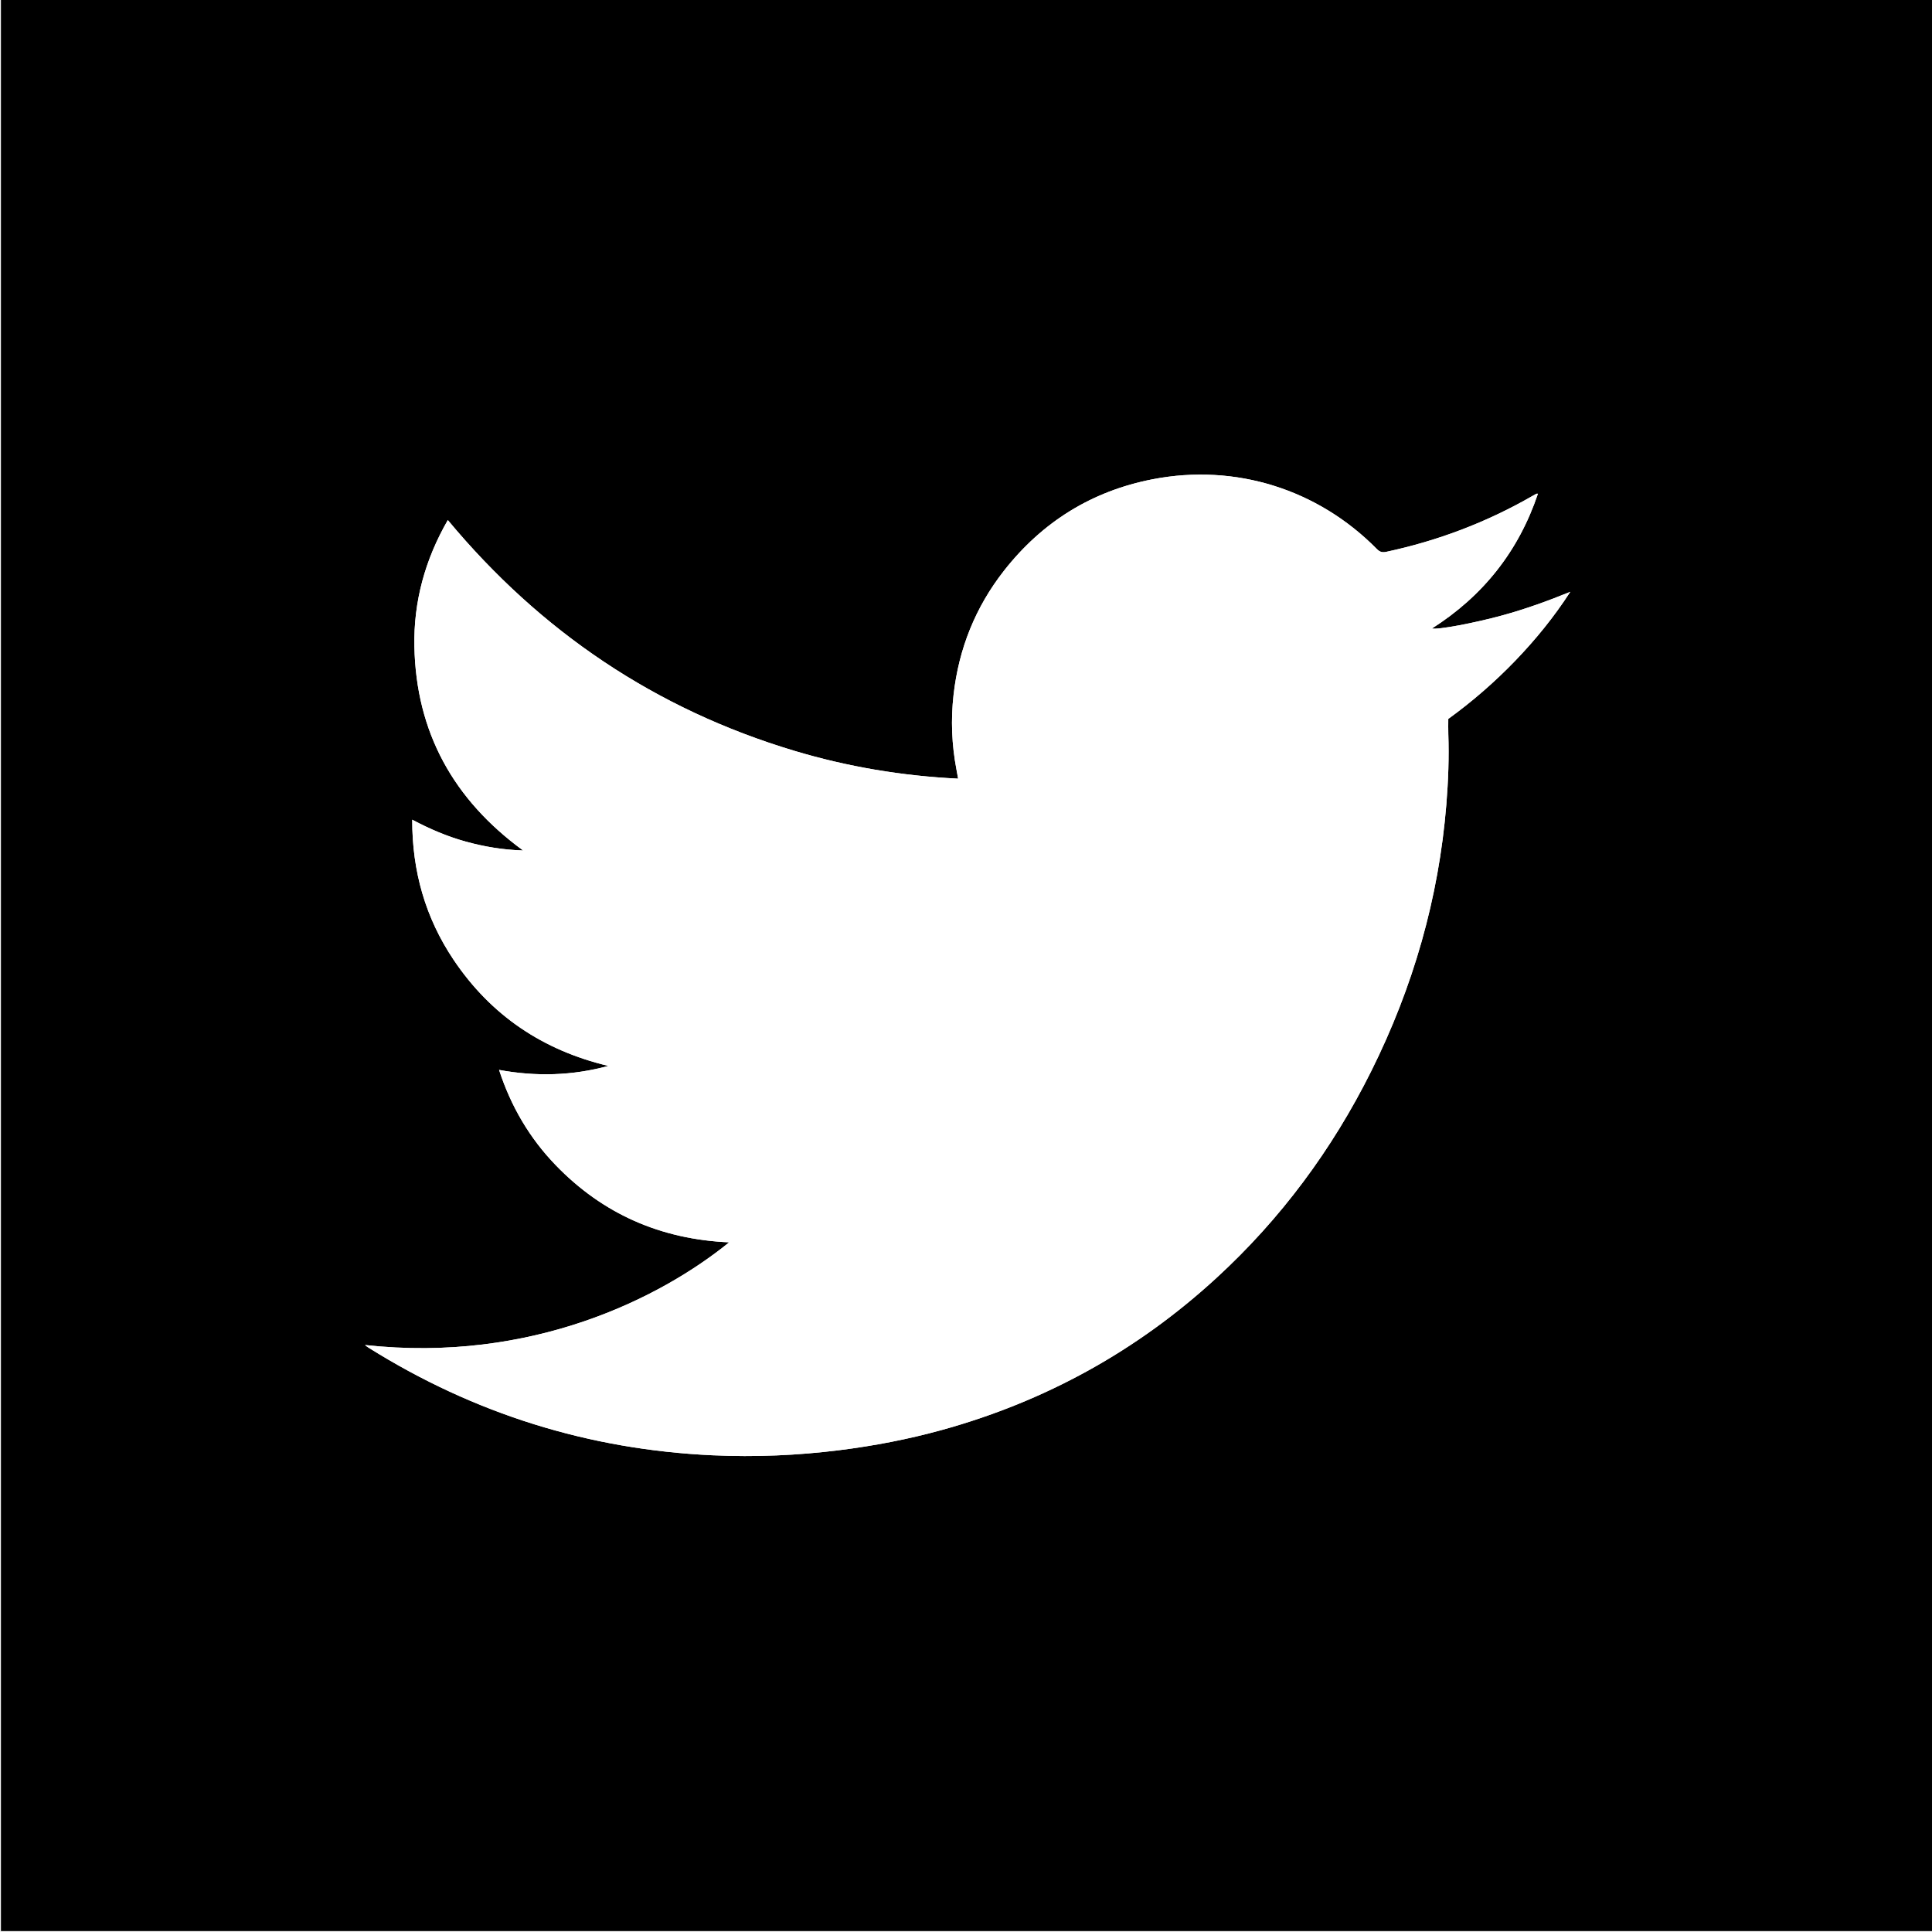
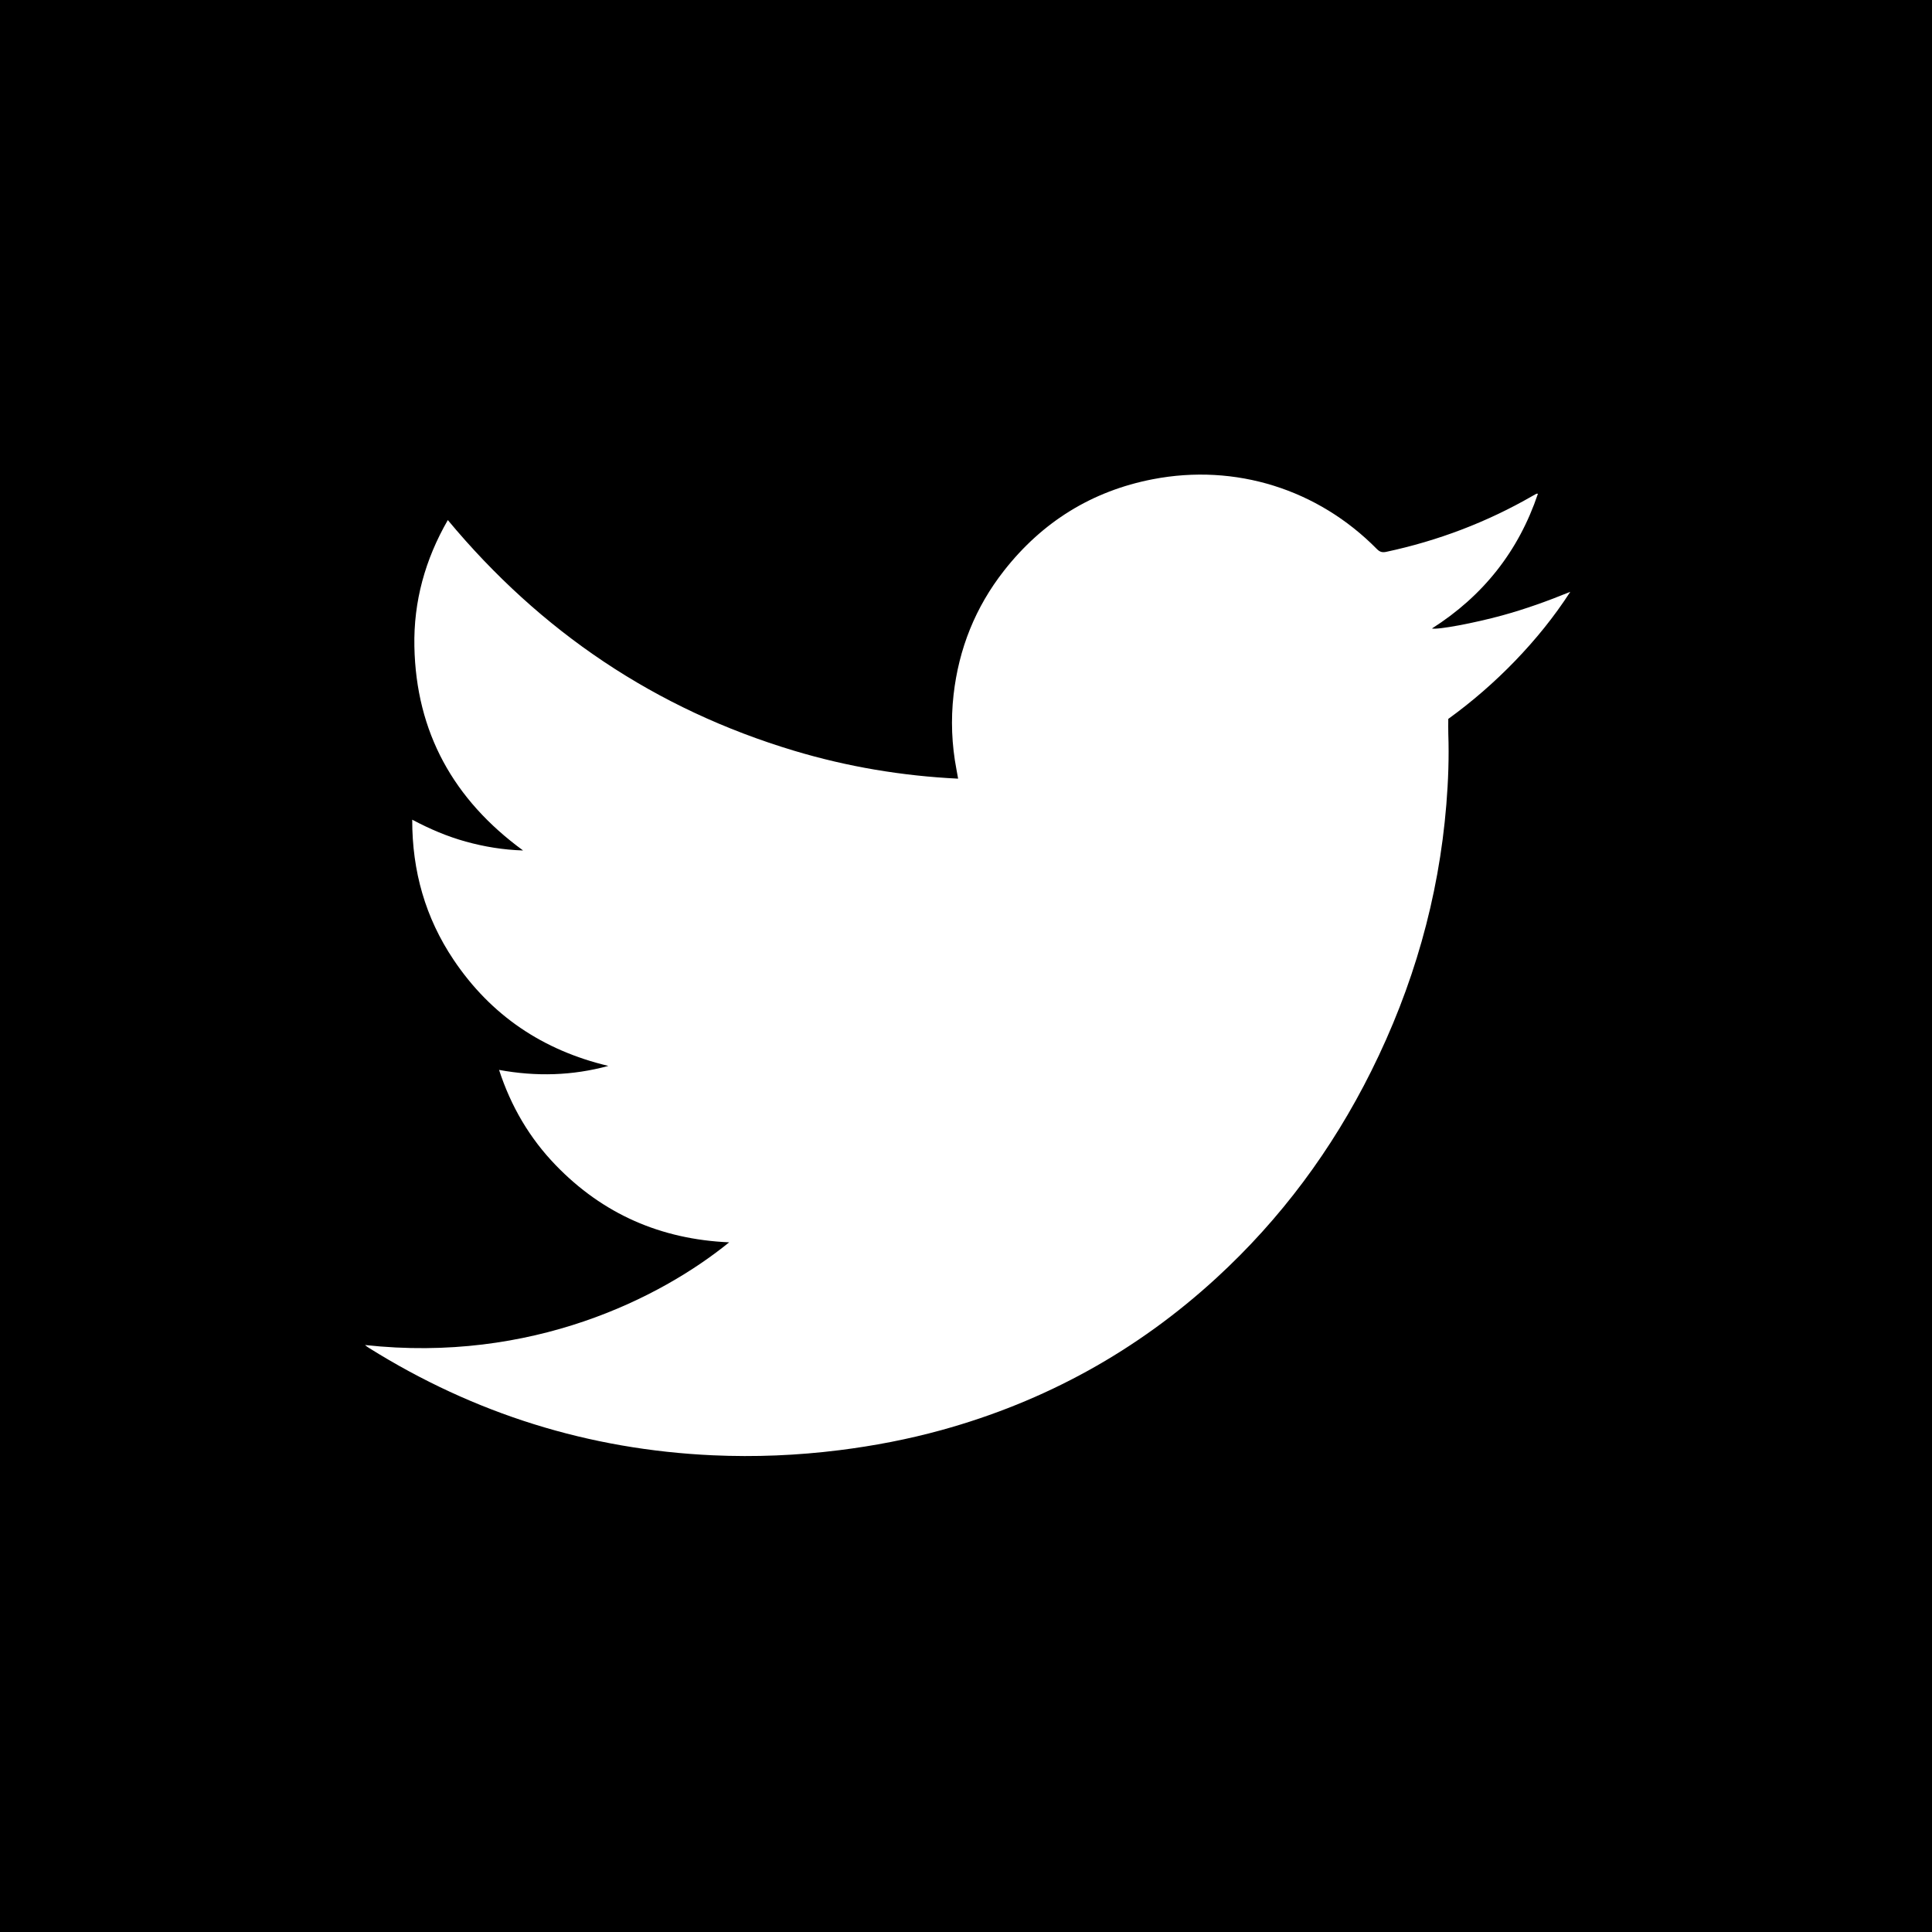
- <svg xmlns="http://www.w3.org/2000/svg" version="1.1" id="Layer_1" x="0px" y="0px" width="1042px" height="1042px" viewBox="0 0 1042 1042" enable-background="new 0 0 1042 1042" xml:space="preserve">
-   <g>
-     <path d="M0.509,1041.509c0-347.333,0-694.667,0-1042c347.333,0,694.667,0,1042,0c0,347.333,0,694.667,0,1042   C695.176,1041.509,347.842,1041.509,0.509,1041.509z M829.464,266.289c-0.529,0-0.714-0.055-0.836,0.009   c-0.674,0.357-1.335,0.738-1.996,1.119c-24.713,14.244-51.051,24.229-78.934,30.202c-2.108,0.452-3.481,0.14-5.079-1.483   c-31.836-32.315-76.322-46.274-120.842-37.677c-32.889,6.35-59.655,23.026-80.284,49.339   c-15.416,19.664-24.387,42.069-27.199,66.931c-1.526,13.5-0.996,26.902,1.552,40.237c0.297,1.552,0.562,3.11,0.901,4.994   c-30.261-1.479-59.667-6.419-88.413-15.046c-74.769-22.438-136.744-64.212-186.807-124.42   c-12.258,21.289-18.506,43.923-18.035,68.14c0.9,46.33,21.107,82.651,58.626,110.058c-10.802-0.34-20.952-2.034-30.942-4.798   c-9.96-2.756-19.41-6.796-28.851-11.803c-0.058,27.75,7.106,52.906,22.315,75.564c20.186,30.072,48.234,48.859,83.463,57.23   c-19.352,5.284-38.906,5.837-58.939,2.157c6.43,19.726,16.454,36.765,30.494,51.322c25.464,26.403,56.745,40.065,93.612,41.673   c-36.974,30.019-106.554,65.221-196.398,55.387c0.661,0.611,1.399,1.114,2.155,1.586c56.746,35.48,118.557,54.841,185.399,57.885   c22.811,1.039,45.589,0.089,68.278-2.756c18.606-2.333,36.968-5.845,55.042-10.83c55.997-15.445,105.477-42.724,148.271-82.01   c34.799-31.946,62.458-69.305,83.517-111.537c22.626-45.378,36.421-93.281,40.537-143.893c1.032-12.687,1.492-25.386,1.055-38.113   c-0.09-2.618-0.013-5.241-0.013-8.02c12.842-9.303,24.872-19.729,35.966-31.226c11.097-11.501,21.135-23.848,29.838-37.326   c-12.069,4.93-24.224,9.317-36.721,12.738c-15.019,4.112-34.715,7.829-37.888,7.041   C799.853,321.424,818.996,297.381,829.464,266.289z" />
-     <path fill="#FFFFFF" d="M829.464,266.289c-10.468,31.092-29.612,55.135-57.156,72.673c3.174,0.788,22.869-2.929,37.888-7.041   c12.497-3.421,24.653-7.808,36.721-12.738c-8.703,13.478-18.741,25.825-29.838,37.326c-11.094,11.498-23.124,21.923-35.966,31.226   c0,2.78-0.077,5.403,0.013,8.02c0.436,12.727-0.024,25.427-1.055,38.113c-4.115,50.613-17.91,98.515-40.537,143.893   c-21.058,42.233-48.717,79.591-83.517,111.537c-42.794,39.286-92.274,66.566-148.271,82.01   c-18.074,4.985-36.436,8.497-55.042,10.83c-22.689,2.845-45.467,3.794-68.278,2.756c-66.842-3.044-128.653-22.405-185.399-57.885   c-0.756-0.473-1.493-0.976-2.155-1.586c89.844,9.833,159.424-25.369,196.398-55.387c-36.867-1.608-68.148-15.27-93.612-41.673   c-14.04-14.557-24.064-31.596-30.494-51.322c20.033,3.68,39.587,3.127,58.939-2.157c-35.229-8.371-63.277-27.158-83.463-57.23   c-15.209-22.658-22.373-47.813-22.315-75.564c9.441,5.007,18.891,9.047,28.851,11.803c9.99,2.764,20.139,4.458,30.942,4.798   c-37.519-27.407-57.726-63.727-58.626-110.058c-0.47-24.217,5.778-46.852,18.035-68.14   c50.063,60.207,112.038,101.982,186.807,124.42c28.746,8.627,58.152,13.567,88.413,15.046c-0.339-1.883-0.604-3.442-0.901-4.994   c-2.548-13.334-3.079-26.737-1.552-40.237c2.811-24.863,11.782-47.267,27.199-66.931c20.629-26.313,47.395-42.989,80.284-49.339   c44.521-8.596,89.007,5.362,120.842,37.677c1.598,1.622,2.97,1.934,5.079,1.483c27.883-5.973,54.221-15.958,78.934-30.202   c0.661-0.381,1.322-0.762,1.996-1.119C828.75,266.234,828.935,266.289,829.464,266.289z" />
+ <svg xmlns="http://www.w3.org/2000/svg" version="1.1" x="0px" y="0px" width="1042px" height="1042px" viewBox="0 0 1042 1042" enable-background="new 0 0 1042 1042" xml:space="preserve">
+   <g id="Layer_2">
+     <rect width="1042" height="1042" />
+   </g>
+   <g id="Layer_1">
+     <g>
+       <path d="M0.509,1041.509c0-347.333,0-694.667,0-1042c347.333,0,694.667,0,1042,0c0,347.333,0,694.667,0,1042    C695.176,1041.509,347.842,1041.509,0.509,1041.509z M829.464,266.289c-0.529,0-0.714-0.055-0.836,0.009    c-0.674,0.357-1.335,0.738-1.996,1.119c-24.713,14.244-51.051,24.229-78.934,30.202c-2.108,0.452-3.481,0.14-5.079-1.483    c-31.836-32.315-76.322-46.274-120.842-37.677c-32.889,6.35-59.655,23.026-80.284,49.339    c-15.416,19.664-24.387,42.069-27.199,66.931c-1.526,13.5-0.996,26.902,1.552,40.237c0.297,1.552,0.562,3.11,0.901,4.994    c-30.261-1.479-59.667-6.419-88.413-15.046c-74.769-22.438-136.744-64.212-186.807-124.42    c-12.258,21.289-18.506,43.923-18.035,68.14c0.9,46.33,21.107,82.651,58.626,110.058c-10.802-0.34-20.952-2.034-30.942-4.798    c-9.96-2.756-19.41-6.796-28.851-11.803c-0.058,27.75,7.106,52.906,22.315,75.564c20.186,30.072,48.234,48.859,83.463,57.23    c-19.352,5.284-38.906,5.837-58.939,2.157c6.43,19.726,16.454,36.765,30.494,51.322c25.464,26.403,56.745,40.065,93.612,41.673    c-36.974,30.019-106.554,65.221-196.398,55.387c0.661,0.611,1.399,1.114,2.155,1.586c56.746,35.48,118.557,54.841,185.399,57.885    c22.811,1.039,45.589,0.089,68.278-2.756c18.606-2.333,36.968-5.845,55.042-10.83c55.997-15.445,105.477-42.724,148.271-82.01    c34.799-31.946,62.458-69.305,83.517-111.537c22.626-45.378,36.421-93.281,40.537-143.893c1.032-12.687,1.492-25.386,1.055-38.113    c-0.09-2.618-0.013-5.241-0.013-8.02c12.842-9.303,24.872-19.729,35.966-31.226c11.097-11.501,21.135-23.848,29.838-37.326    c-12.069,4.93-24.224,9.317-36.721,12.738c-15.019,4.112-34.715,7.829-37.888,7.041    C799.853,321.424,818.996,297.381,829.464,266.289z" />
+       <path fill="#FFFFFF" d="M829.464,266.289c-10.468,31.092-29.612,55.135-57.156,72.673c3.174,0.788,22.869-2.929,37.888-7.041    c12.497-3.421,24.653-7.808,36.721-12.738c-8.703,13.478-18.741,25.825-29.838,37.326c-11.094,11.498-23.124,21.923-35.966,31.226    c0,2.78-0.077,5.403,0.013,8.02c0.436,12.727-0.024,25.427-1.055,38.113c-4.115,50.613-17.91,98.515-40.537,143.893    c-21.058,42.233-48.717,79.591-83.517,111.537c-42.794,39.286-92.274,66.566-148.271,82.01    c-18.074,4.985-36.436,8.497-55.042,10.83c-22.689,2.845-45.467,3.794-68.278,2.756c-66.842-3.044-128.653-22.405-185.399-57.885    c-0.756-0.473-1.493-0.976-2.155-1.586c89.844,9.833,159.424-25.369,196.398-55.387c-36.867-1.608-68.148-15.27-93.612-41.673    c-14.04-14.557-24.064-31.596-30.494-51.322c20.033,3.68,39.587,3.127,58.939-2.157c-35.229-8.371-63.277-27.158-83.463-57.23    c-15.209-22.658-22.373-47.813-22.315-75.564c9.441,5.007,18.891,9.047,28.851,11.803c9.99,2.764,20.139,4.458,30.942,4.798    c-37.519-27.407-57.726-63.727-58.626-110.058c-0.47-24.217,5.778-46.852,18.035-68.14    c50.063,60.207,112.038,101.982,186.807,124.42c28.746,8.627,58.152,13.567,88.413,15.046c-0.339-1.883-0.604-3.442-0.901-4.994    c-2.548-13.334-3.079-26.737-1.552-40.237c2.811-24.863,11.782-47.267,27.199-66.931c20.629-26.313,47.395-42.989,80.284-49.339    c44.521-8.596,89.007,5.362,120.842,37.677c1.598,1.622,2.97,1.934,5.079,1.483c27.883-5.973,54.221-15.958,78.934-30.202    c0.661-0.381,1.322-0.762,1.996-1.119C828.75,266.234,828.935,266.289,829.464,266.289z" />
+     </g>
  </g>
</svg>
